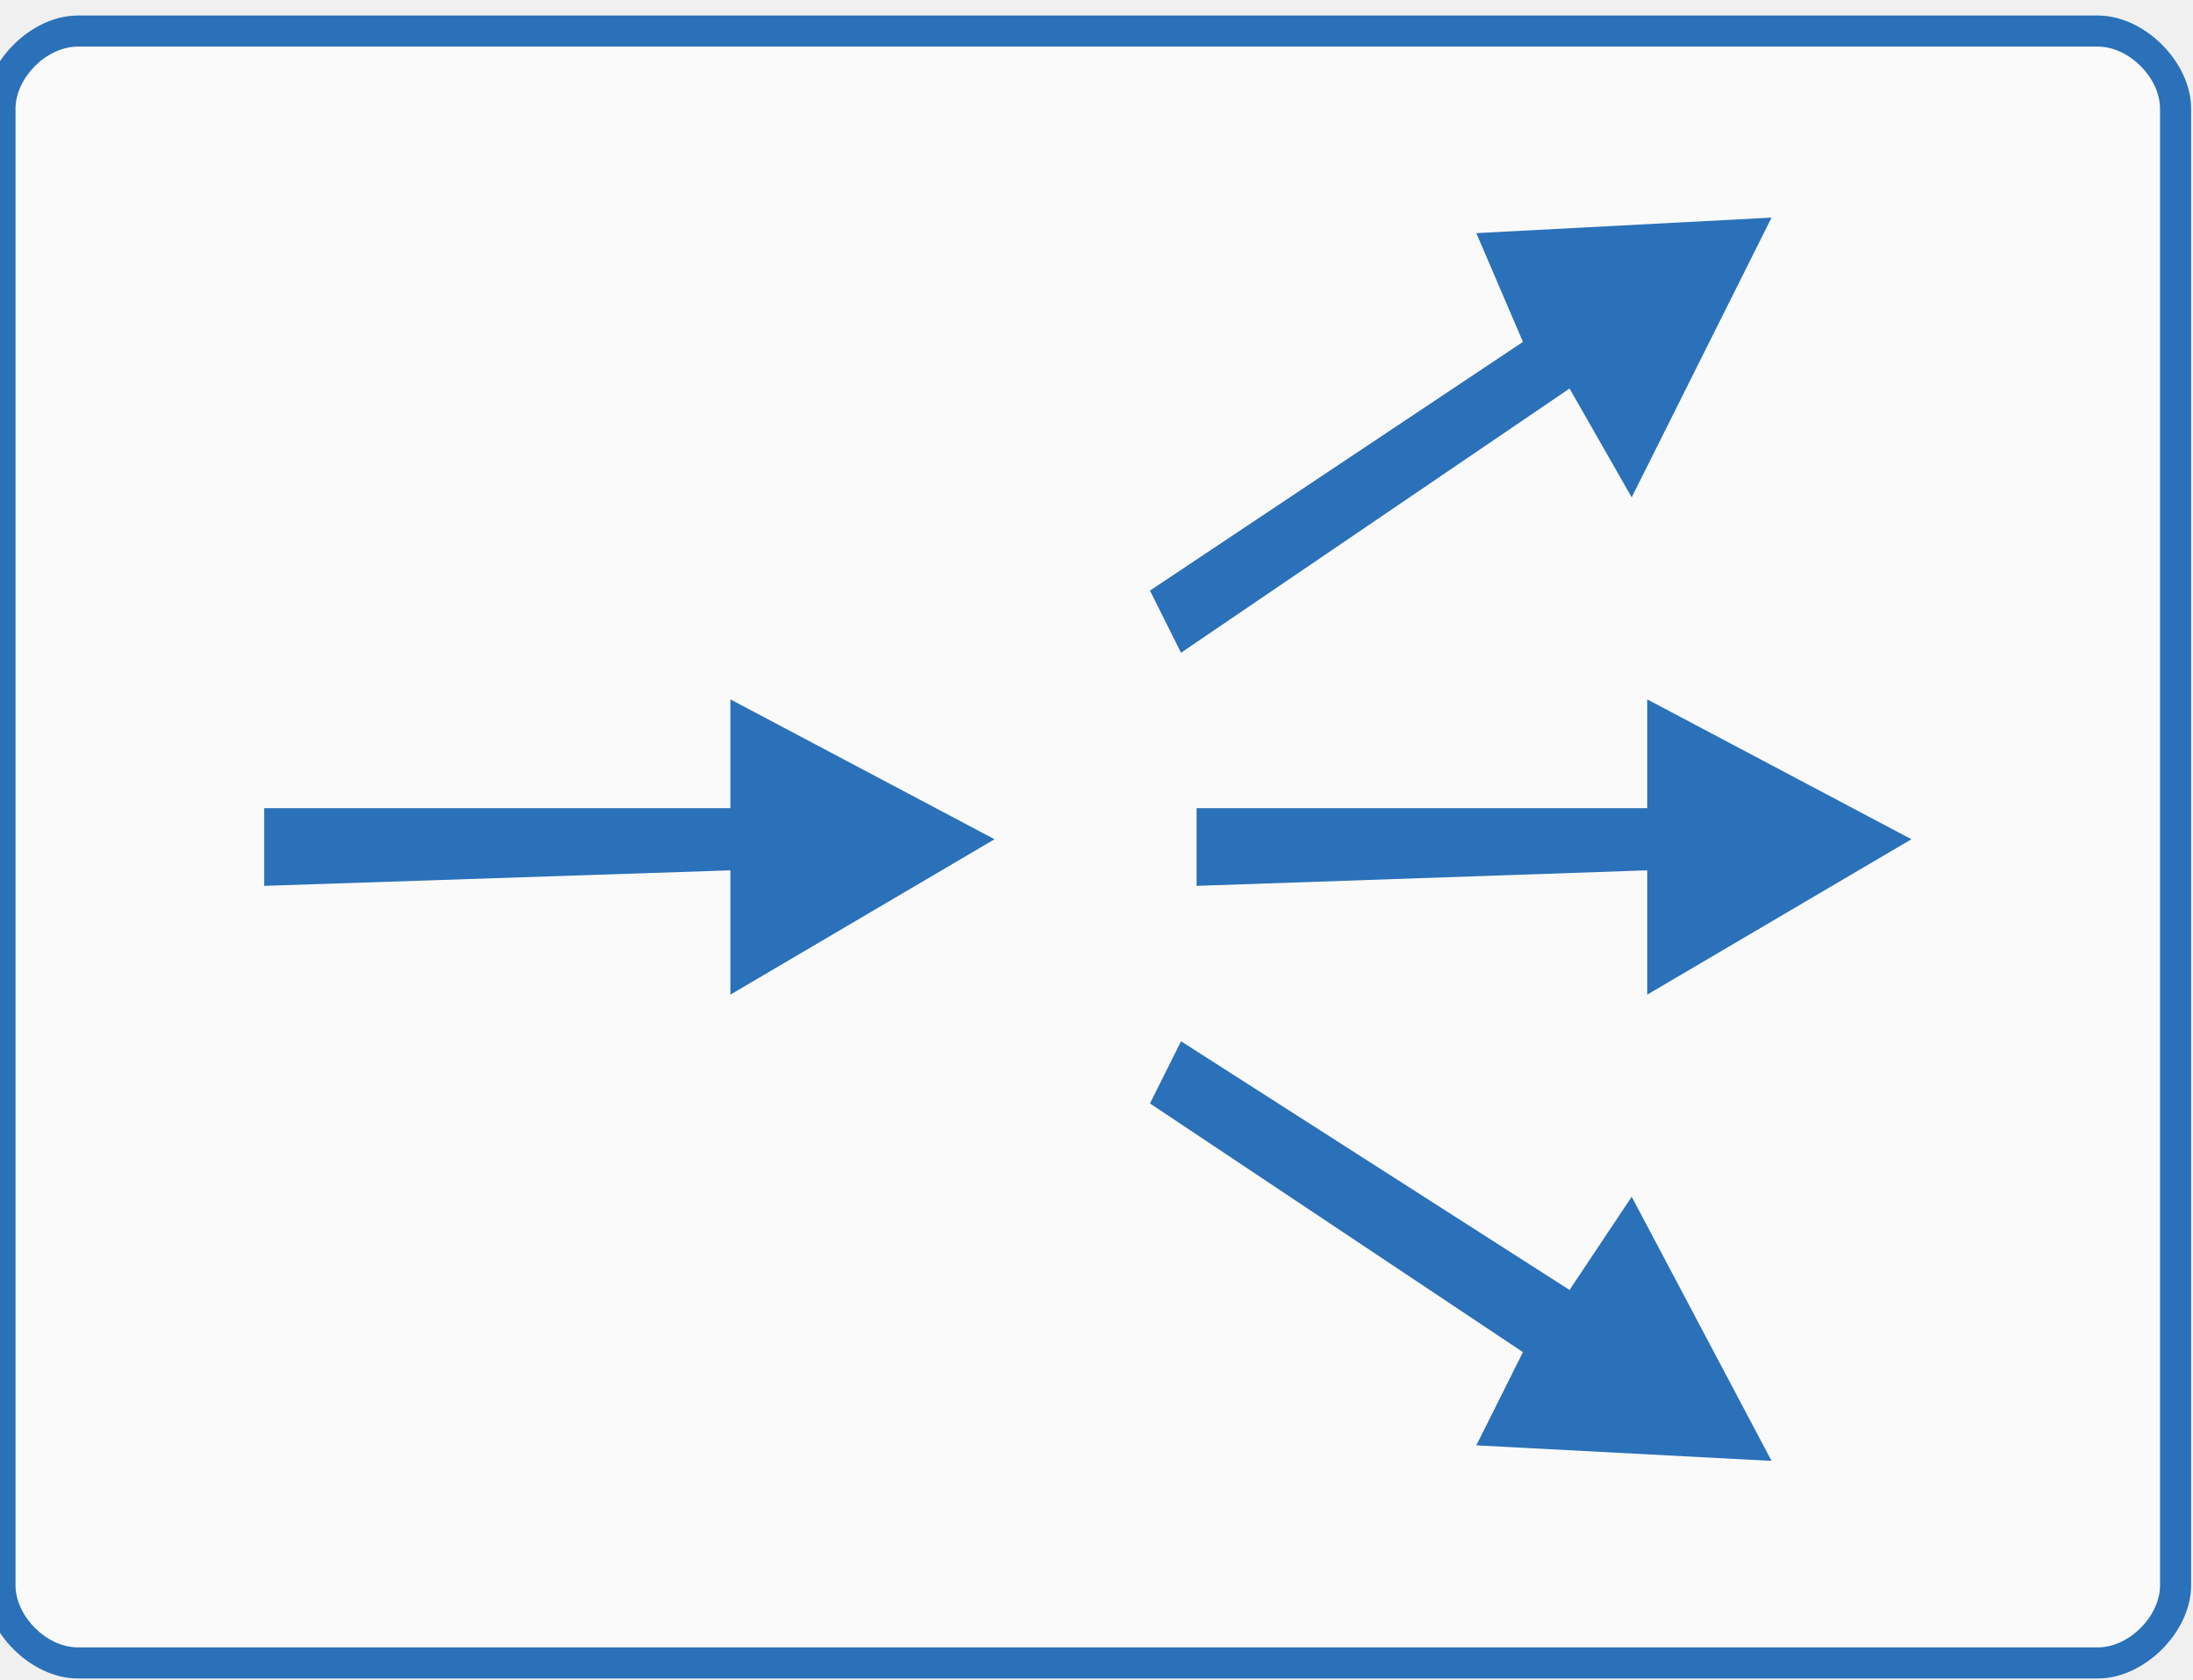
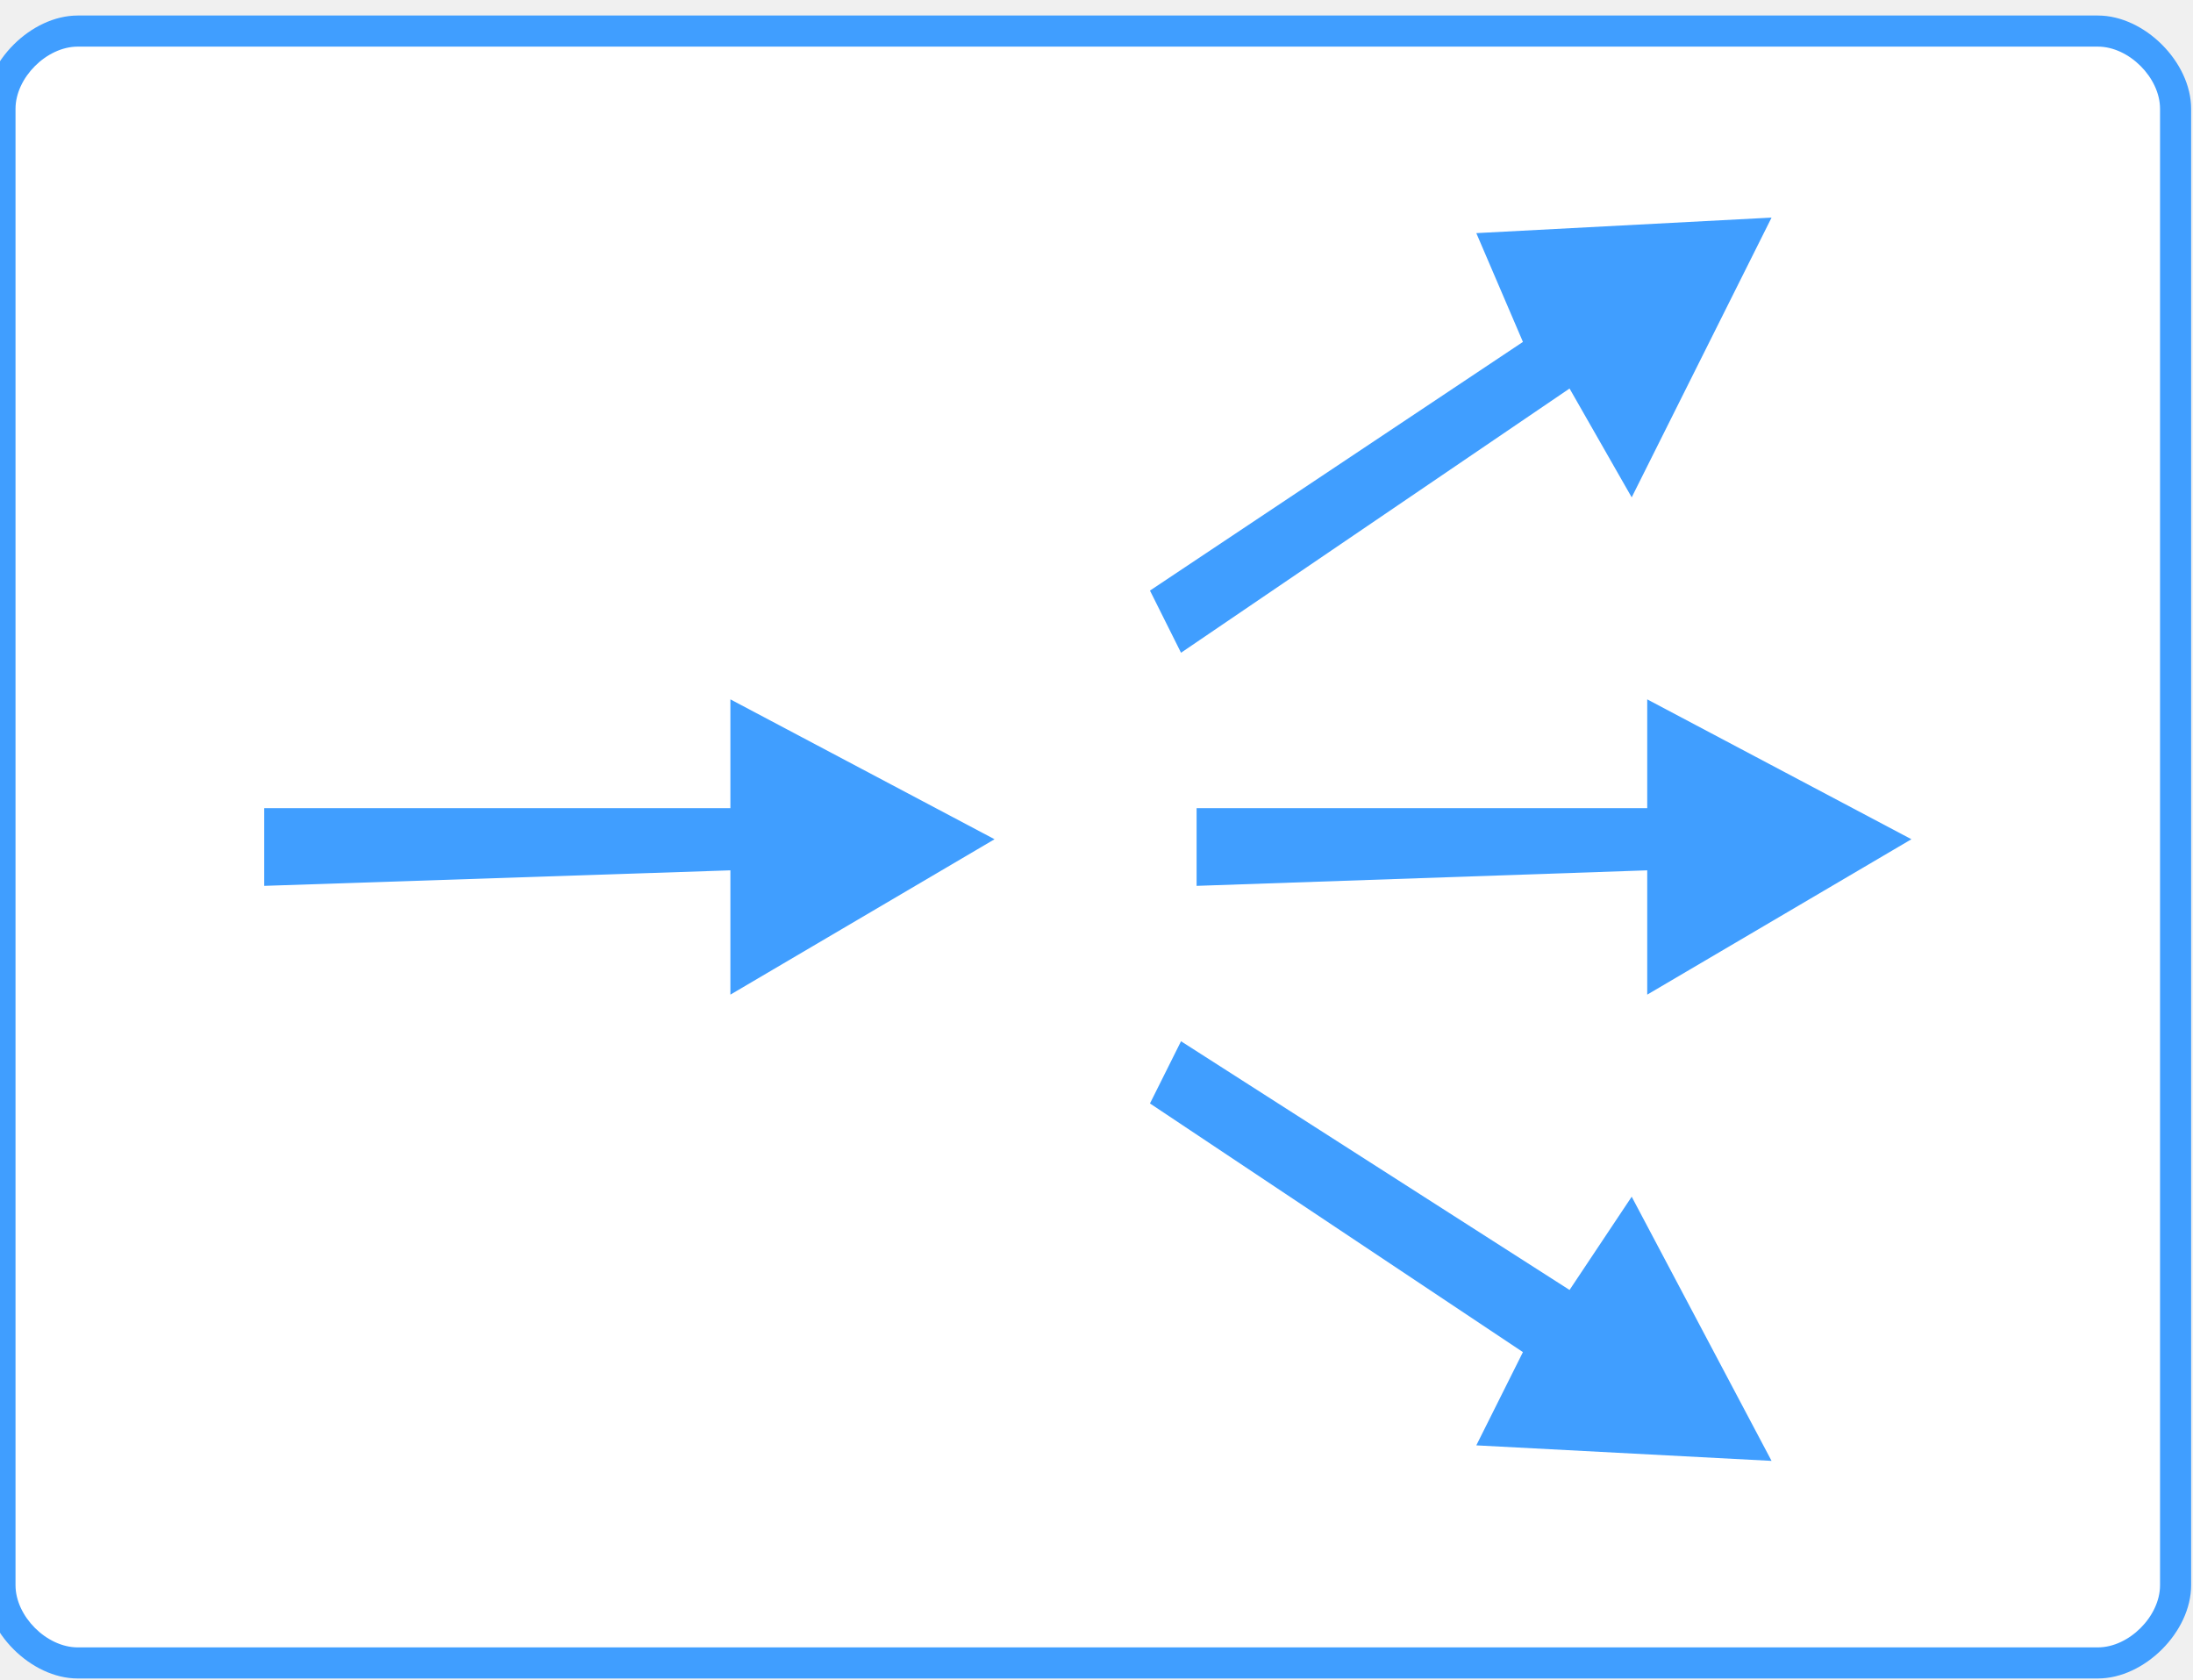
<svg xmlns="http://www.w3.org/2000/svg" id="svg25" height="9.533mm" width="12.446mm" version="1.0">
  <defs id="defs3">
    <pattern y="0" x="0" height="6" width="6" patternUnits="userSpaceOnUse" id="EMFhbasepattern" />
  </defs>
-   <path id="path5" d="  M 1.667,35.667   C 0.667,35.667 0,34.667 0,34   C 0,2.333 0,2.333 0,2.333   C 0,1.333 0.667,0.667 1.667,0.667   C 45,0.667 45,0.667 45,0.667   C 46,0.667 46.667,1.333 46.667,2.333   C 46.667,34 46.667,34 46.667,34   C 46.667,34.667 46,35.667 45,35.667   z " style="fill:#fafafa;fill-rule:nonzero;fill-opacity:1;stroke:none;" />
-   <path id="path7" d="  M 45,1   C 45.667,1 46.333,1.667 46.333,2.333   C 46.333,34 46.333,34 46.333,34   C 46.333,34.667 45.667,35.333 45,35.333   C 1.667,35.333 1.667,35.333 1.667,35.333   C 1,35.333 0.333,34.667 0.333,34   C 0.333,2.333 0.333,2.333 0.333,2.333   C 0.333,1.667 1,1 1.667,1   C 45,1 45,1 45,1   M 45,0.333   C 1.667,0.333 1.667,0.333 1.667,0.333   C 0.667,0.333 -0.333,1.333 -0.333,2.333   C -0.333,34 -0.333,34 -0.333,34   C -0.333,35 0.667,36 1.667,36   C 45,36 45,36 45,36   C 46,36 47,35 47,34   C 47,2.333 47,2.333 47,2.333   C 47,1.333 46,0.333 45,0.333   z " style="fill:#2a71b9;fill-rule:nonzero;fill-opacity:1;stroke:none;" />
-   <path id="path9" d="  M 35.333,18.667   L 25.667,19   L 25.667,17.333   L 35.333,17.333   L 35.333,15   L 41,18   L 35.333,21.333   L 35.333,18.667  z   " style="fill:#2a71b9;fill-rule:nonzero;fill-opacity:1;stroke:none;" />
+   <path id="path5" d="  M 1.667,35.667   C 0.667,35.667 0,34.667 0,34   C 0,2.333 0,2.333 0,2.333   C 0,1.333 0.667,0.667 1.667,0.667   C 45,0.667 45,0.667 45,0.667   C 46,0.667 46.667,1.333 46.667,2.333   C 46.667,34 46.667,34 46.667,34   C 46.667,34.667 46,35.667 45,35.667   z " style="fill:#ffffff;fill-rule:nonzero;fill-opacity:1;stroke:none;" />
+   <path id="path7" d="  M 45,1   C 45.667,1 46.333,1.667 46.333,2.333   C 46.333,34 46.333,34 46.333,34   C 46.333,34.667 45.667,35.333 45,35.333   C 1.667,35.333 1.667,35.333 1.667,35.333   C 1,35.333 0.333,34.667 0.333,34   C 0.333,2.333 0.333,2.333 0.333,2.333   C 0.333,1.667 1,1 1.667,1   C 45,1 45,1 45,1   M 45,0.333   C 1.667,0.333 1.667,0.333 1.667,0.333   C 0.667,0.333 -0.333,1.333 -0.333,2.333   C -0.333,34 -0.333,34 -0.333,34   C -0.333,35 0.667,36 1.667,36   C 45,36 45,36 45,36   C 46,36 47,35 47,34   C 47,2.333 47,2.333 47,2.333   C 47,1.333 46,0.333 45,0.333   z " style="fill:#409eff;fill-rule:nonzero;fill-opacity:1;stroke:none;" />
+   <path id="path9" d="  M 35.333,18.667   L 25.667,19   L 25.667,17.333   L 35.333,17.333   L 35.333,15   L 41,18   L 35.333,21.333   L 35.333,18.667  z   " style="fill:#409eff;fill-rule:nonzero;fill-opacity:1;stroke:none;" />
  <path id="path11" d="  M 35.333,18.667   L 25.667,19   L 25.667,17.333   L 35.333,17.333   L 35.333,15   L 41,18   L 35.333,21.333   L 35.333,18.667  " style="fill:none;stroke:none;" />
-   <path id="path13" d="  M 15.667,18.667   L 5.667,19   L 5.667,17.333   L 15.667,17.333   L 15.667,15   L 21.333,18   L 15.667,21.333   L 15.667,18.667  z   " style="fill:#2a71b9;fill-rule:nonzero;fill-opacity:1;stroke:none;" />
+   <path id="path13" d="  M 15.667,18.667   L 5.667,19   L 5.667,17.333   L 15.667,17.333   L 15.667,15   L 21.333,18   L 15.667,21.333   L 15.667,18.667  z   " style="fill:#409eff;fill-rule:nonzero;fill-opacity:1;stroke:none;" />
  <path id="path15" d="  M 15.667,18.667   L 5.667,19   L 5.667,17.333   L 15.667,17.333   L 15.667,15   L 21.333,18   L 15.667,21.333   L 15.667,18.667  " style="fill:none;stroke:none;" />
-   <path id="path17" d="  M 33.667,8.333   L 25.333,14   L 24.667,12.667   L 32.667,7.333   L 31.667,5   L 38,4.667   L 35,10.667   L 33.667,8.333  z   " style="fill:#2a71b9;fill-rule:nonzero;fill-opacity:1;stroke:none;" />
+   <path id="path17" d="  M 33.667,8.333   L 25.333,14   L 24.667,12.667   L 32.667,7.333   L 31.667,5   L 38,4.667   L 35,10.667   L 33.667,8.333  z   " style="fill:#409eff;fill-rule:nonzero;fill-opacity:1;stroke:none;" />
  <path id="path19" d="  M 33.667,8.333   L 25.333,14   L 24.667,12.667   L 32.667,7.333   L 31.667,5   L 38,4.667   L 35,10.667   L 33.667,8.333  " style="fill:none;stroke:none;" />
-   <path id="path21" d="  M 33.667,27.667   L 25.333,22.333   L 24.667,23.667   L 32.667,29   L 31.667,31   L 38,31.333   L 35,25.667   L 33.667,27.667  z   " style="fill:#2a71b9;fill-rule:nonzero;fill-opacity:1;stroke:none;" />
+   <path id="path21" d="  M 33.667,27.667   L 25.333,22.333   L 24.667,23.667   L 32.667,29   L 31.667,31   L 38,31.333   L 35,25.667   L 33.667,27.667  z   " style="fill:#409eff;fill-rule:nonzero;fill-opacity:1;stroke:none;" />
  <path id="path23" d="  M 33.667,27.667   L 25.333,22.333   L 24.667,23.667   L 32.667,29   L 31.667,31   L 38,31.333   L 35,25.667   L 33.667,27.667  " style="fill:none;stroke:none;" />
</svg>
